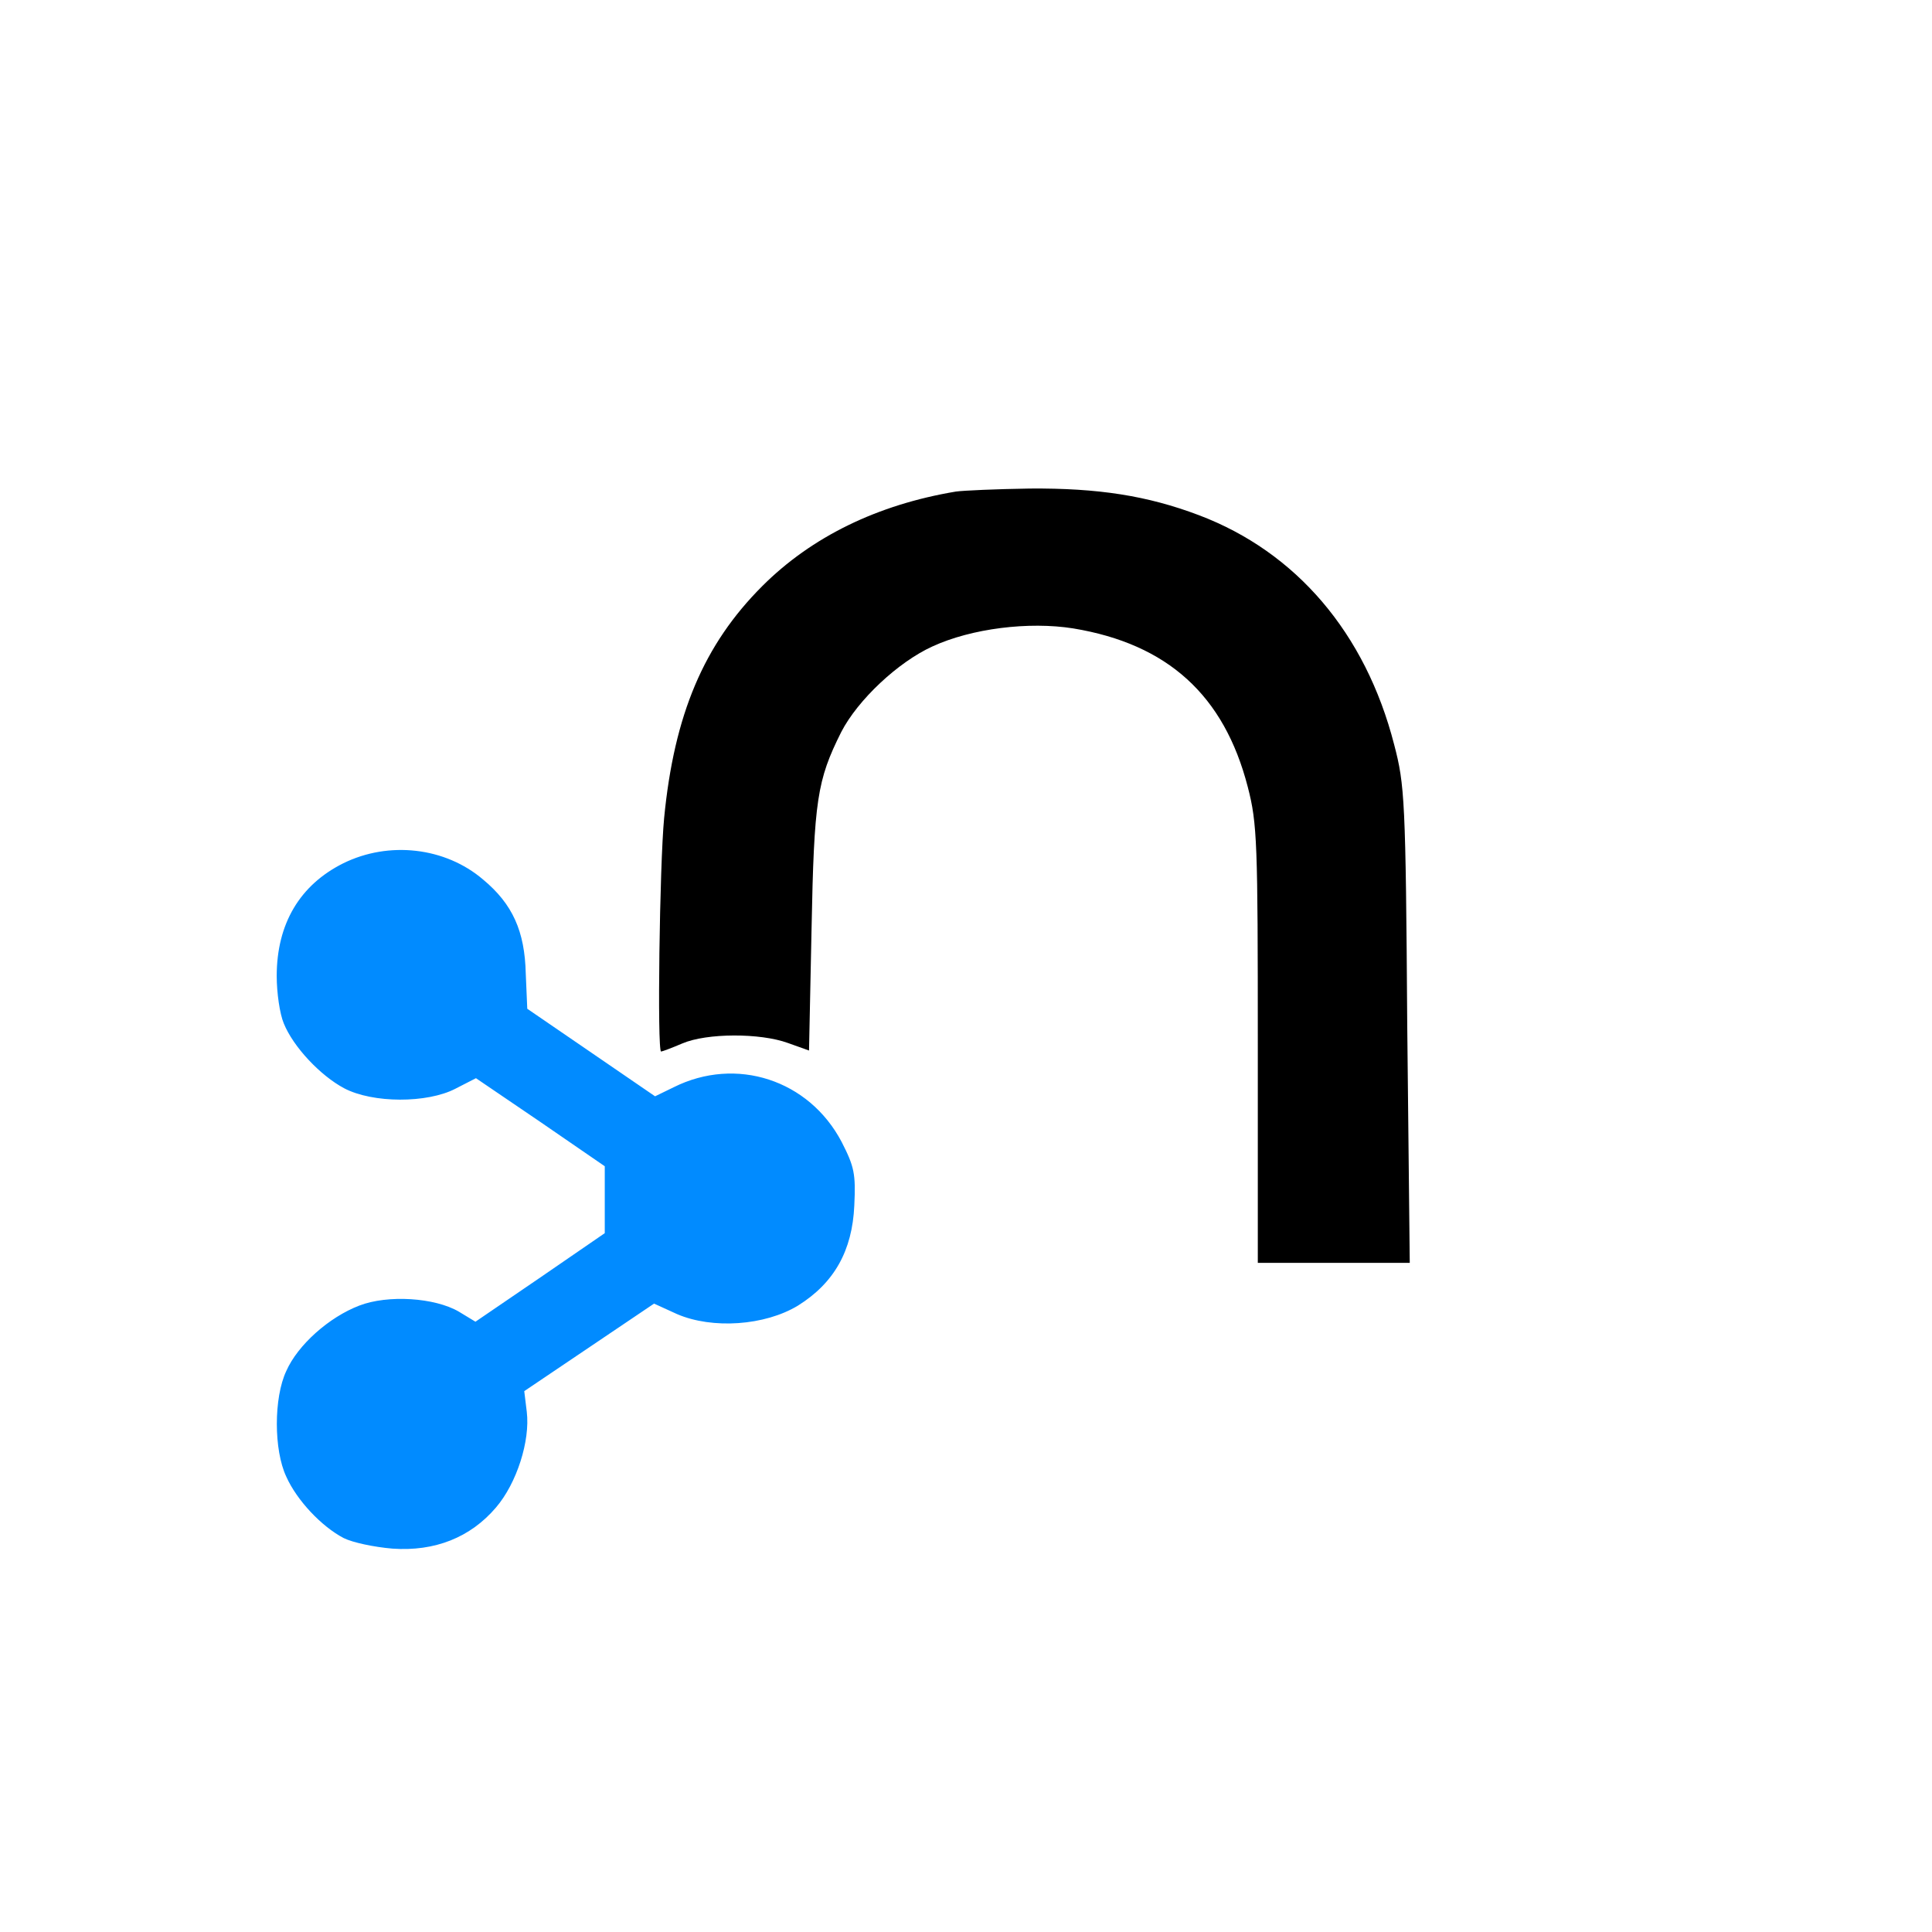
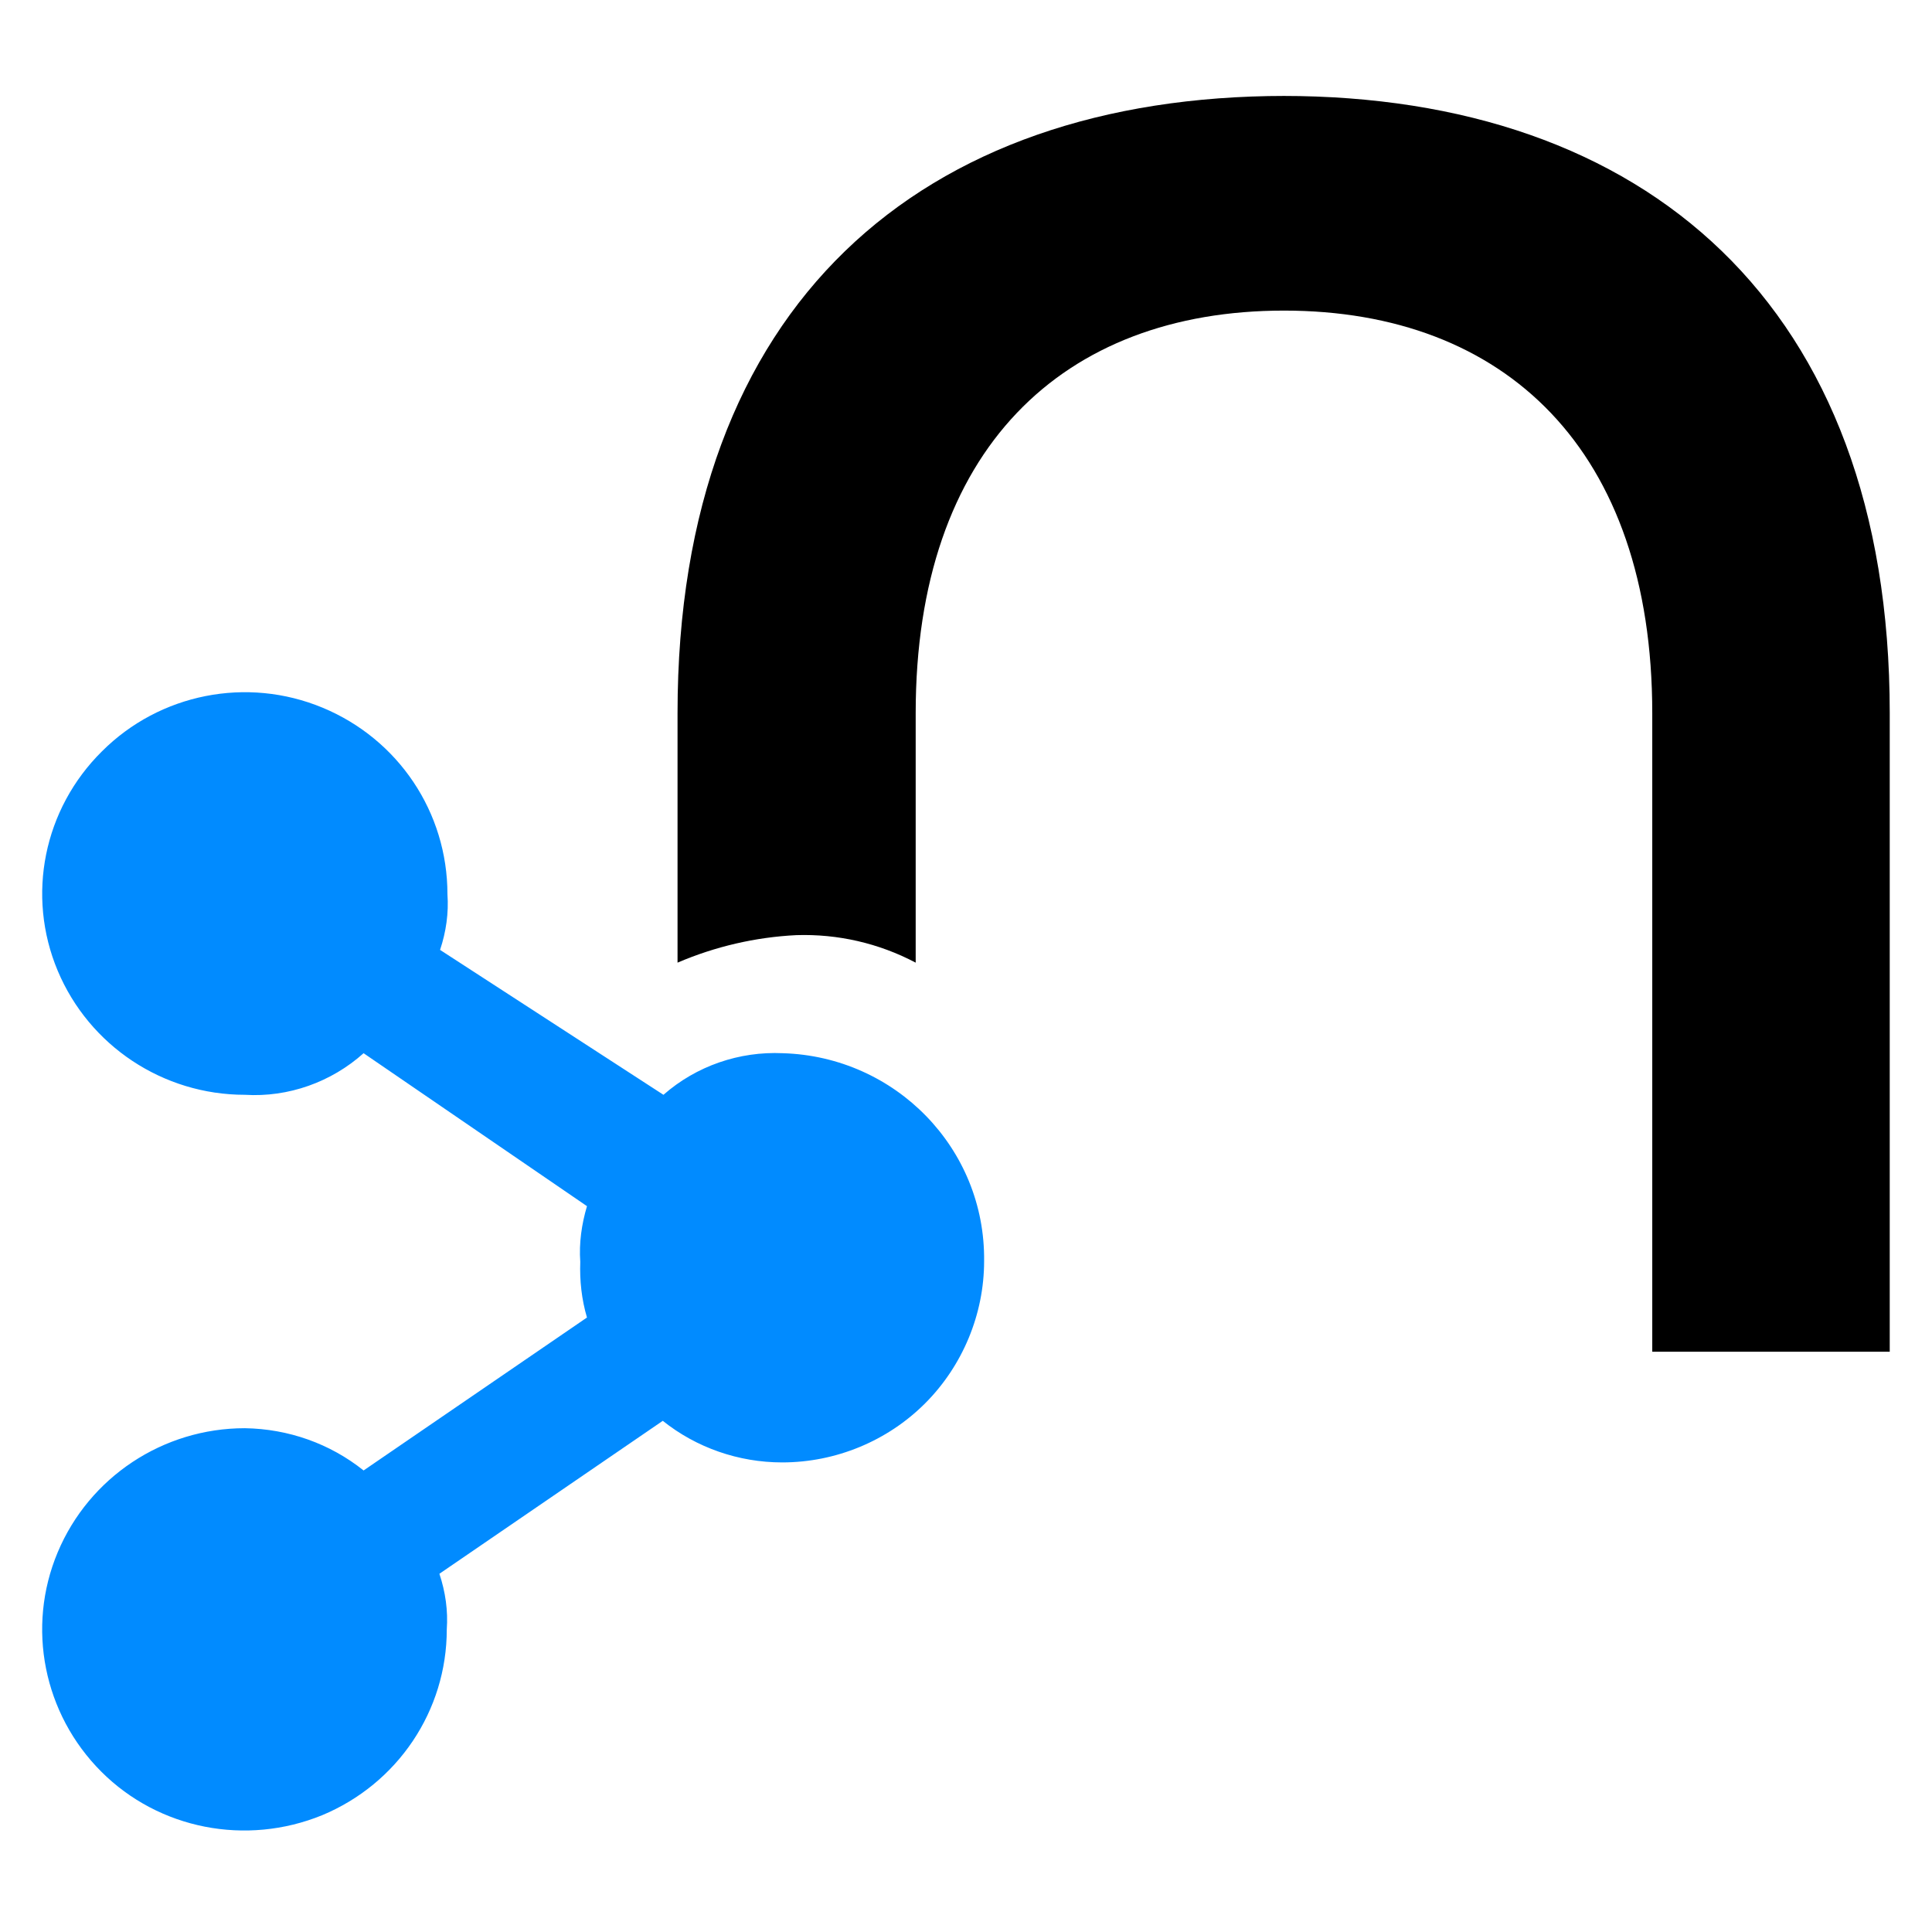
- <svg xmlns="http://www.w3.org/2000/svg" viewBox="0 0 128 128" fill="none">
-   <path d="M63.333 32.567c-5.2.866-9.566 3-12.833 6.266-3.867 3.867-5.833 8.5-6.5 15.367-.3 3.133-.467 15.467-.2 15.467.067 0 .7-.234 1.4-.534 1.633-.7 5.167-.7 7-.033l1.4.5.167-8.033c.166-8.567.366-9.867 1.966-13.067 1.1-2.133 3.767-4.633 6.034-5.667 2.6-1.2 6.4-1.666 9.333-1.2 6.267 1.034 10 4.434 11.567 10.5.633 2.434.666 3.7.666 17.1v14.434H93.4L93.233 67.9c-.1-14.9-.166-15.9-.866-18.567-1.9-7.4-6.5-12.766-12.934-15.2-3.433-1.3-6.7-1.8-11.2-1.766-2.233.033-4.433.133-4.9.2z" fill="#000" />
-   <path d="M22.733 57.2c-2.866 1.433-4.4 4-4.4 7.467 0 1.1.2 2.5.467 3.133.633 1.567 2.433 3.467 4 4.3 1.9 1 5.5 1 7.367.033l1.366-.7 4.267 2.9 4.267 2.934V81.7L35.8 84.633l-4.3 2.934-1.1-.667c-1.6-.933-4.7-1.133-6.6-.4-2 .767-4.067 2.6-4.833 4.333-.834 1.767-.834 5.234 0 7 .7 1.567 2.333 3.3 3.8 4.067.6.3 2.033.6 3.233.7 2.8.2 5.167-.733 6.867-2.733 1.366-1.6 2.266-4.4 2.033-6.334l-.167-1.366 4.3-2.9 4.3-2.9 1.534.7c2.333 1 5.8.766 8-.567 2.4-1.5 3.6-3.633 3.733-6.633.1-2.1 0-2.567-.833-4.2-2.167-4.134-7-5.7-11.134-3.634l-1.233.6-4.233-2.9-4.234-2.9-.1-2.333c-.066-2.8-.866-4.6-2.833-6.233-2.5-2.134-6.233-2.567-9.267-1.067z" fill="#018BFF" />
+ <svg xmlns="http://www.w3.org/2000/svg" xmlns:xlink="http://www.w3.org/1999/xlink" version="1.1" id="圖層_1" x="0px" y="0px" viewBox="0 0 288 288" style="enable-background:new 0 0 288 288;" xml:space="preserve">
+   <style type="text/css">
+ 	.st0{clip-path:url(#SVGID_2_);}
+ 	.st1{fill:#018BFF;}
+ </style>
+   <g>
+     <path d="M191.2,14.3h0.4c-54.2,0-90.6,31-90.6,92v37.2c5.6-2.4,11.6-3.8,17.7-4.1c6.2-0.2,12.3,1.2,17.8,4.1v-37.2   c0-39.3,21.9-60,54.9-60c33,0,54.9,20.8,54.9,60v95.2h35.4v-95.2C281.7,45.3,245.1,14.3,191.2,14.3z" />
+     <g>
+       <defs>
+         <rect id="SVGID_1_" x="6.3" y="97.8" width="146.6" height="175.9" />
+       </defs>
+       <clipPath id="SVGID_2_">
+         <use xlink:href="#SVGID_1_" style="overflow:visible;" />
+       </clipPath>
+       <g class="st0">
+         <path class="st1" d="M116.7,157c-6.5-0.3-12.9,1.9-17.8,6.2l-33.3-21.6c0.9-2.7,1.3-5.5,1.1-8.3c0-12.2-7.3-23.1-18.6-27.8     c-11.3-4.7-24.3-2.1-32.9,6.5c-8.7,8.6-11.3,21.5-6.6,32.7c4.7,11.2,15.7,18.5,27.9,18.5c6.5,0.4,12.9-1.9,17.7-6.2l33.3,22.8     c-0.8,2.7-1.2,5.5-1,8.3c-0.1,2.8,0.2,5.6,1,8.3l-33.3,22.8c-5-4-11.2-6.2-17.7-6.3c-12.2,0-23.2,7.3-27.9,18.5     c-4.7,11.2-2.1,24.1,6.5,32.7c8.6,8.6,21.6,11.1,32.9,6.5c11.3-4.7,18.6-15.6,18.6-27.7c0.2-2.8-0.2-5.6-1.1-8.3l33.3-22.8     c5,4,11.3,6.2,17.8,6.2c8,0,15.7-3.2,21.3-8.8c5.6-5.6,8.8-13.3,8.8-21.2C146.9,171.2,133.5,157.5,116.7,157" />
+       </g>
+     </g>
+   </g>
</svg>
